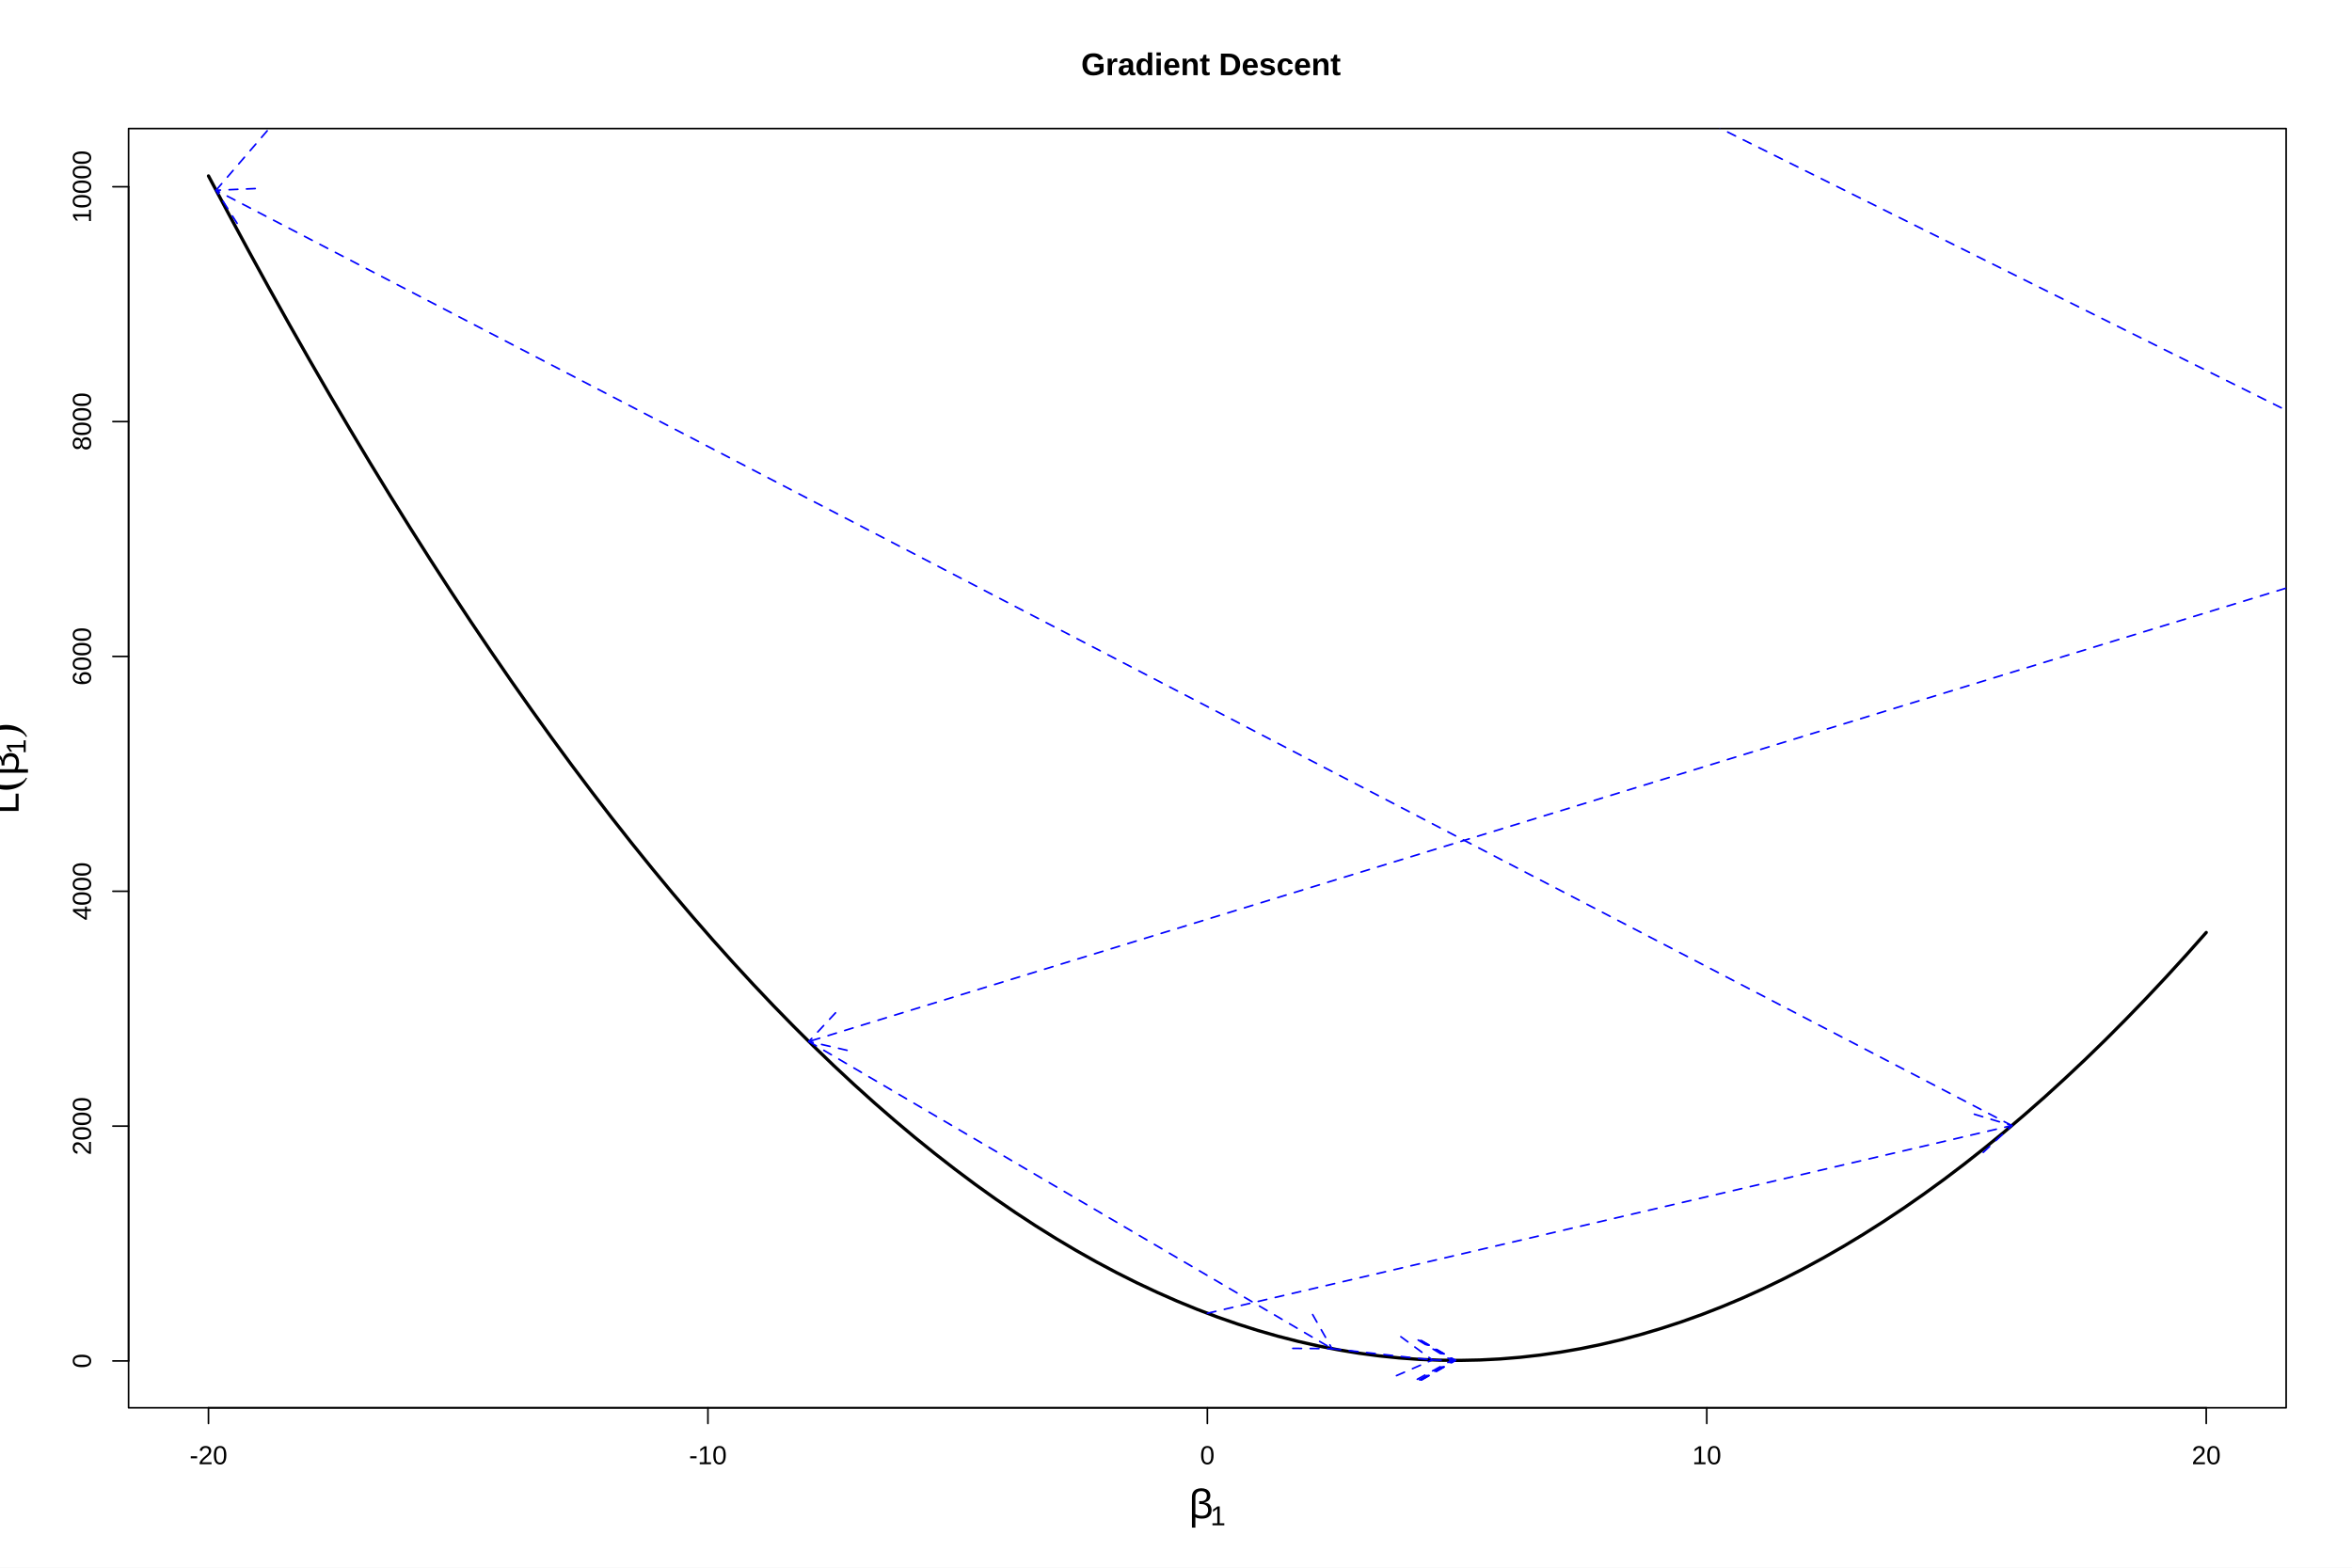
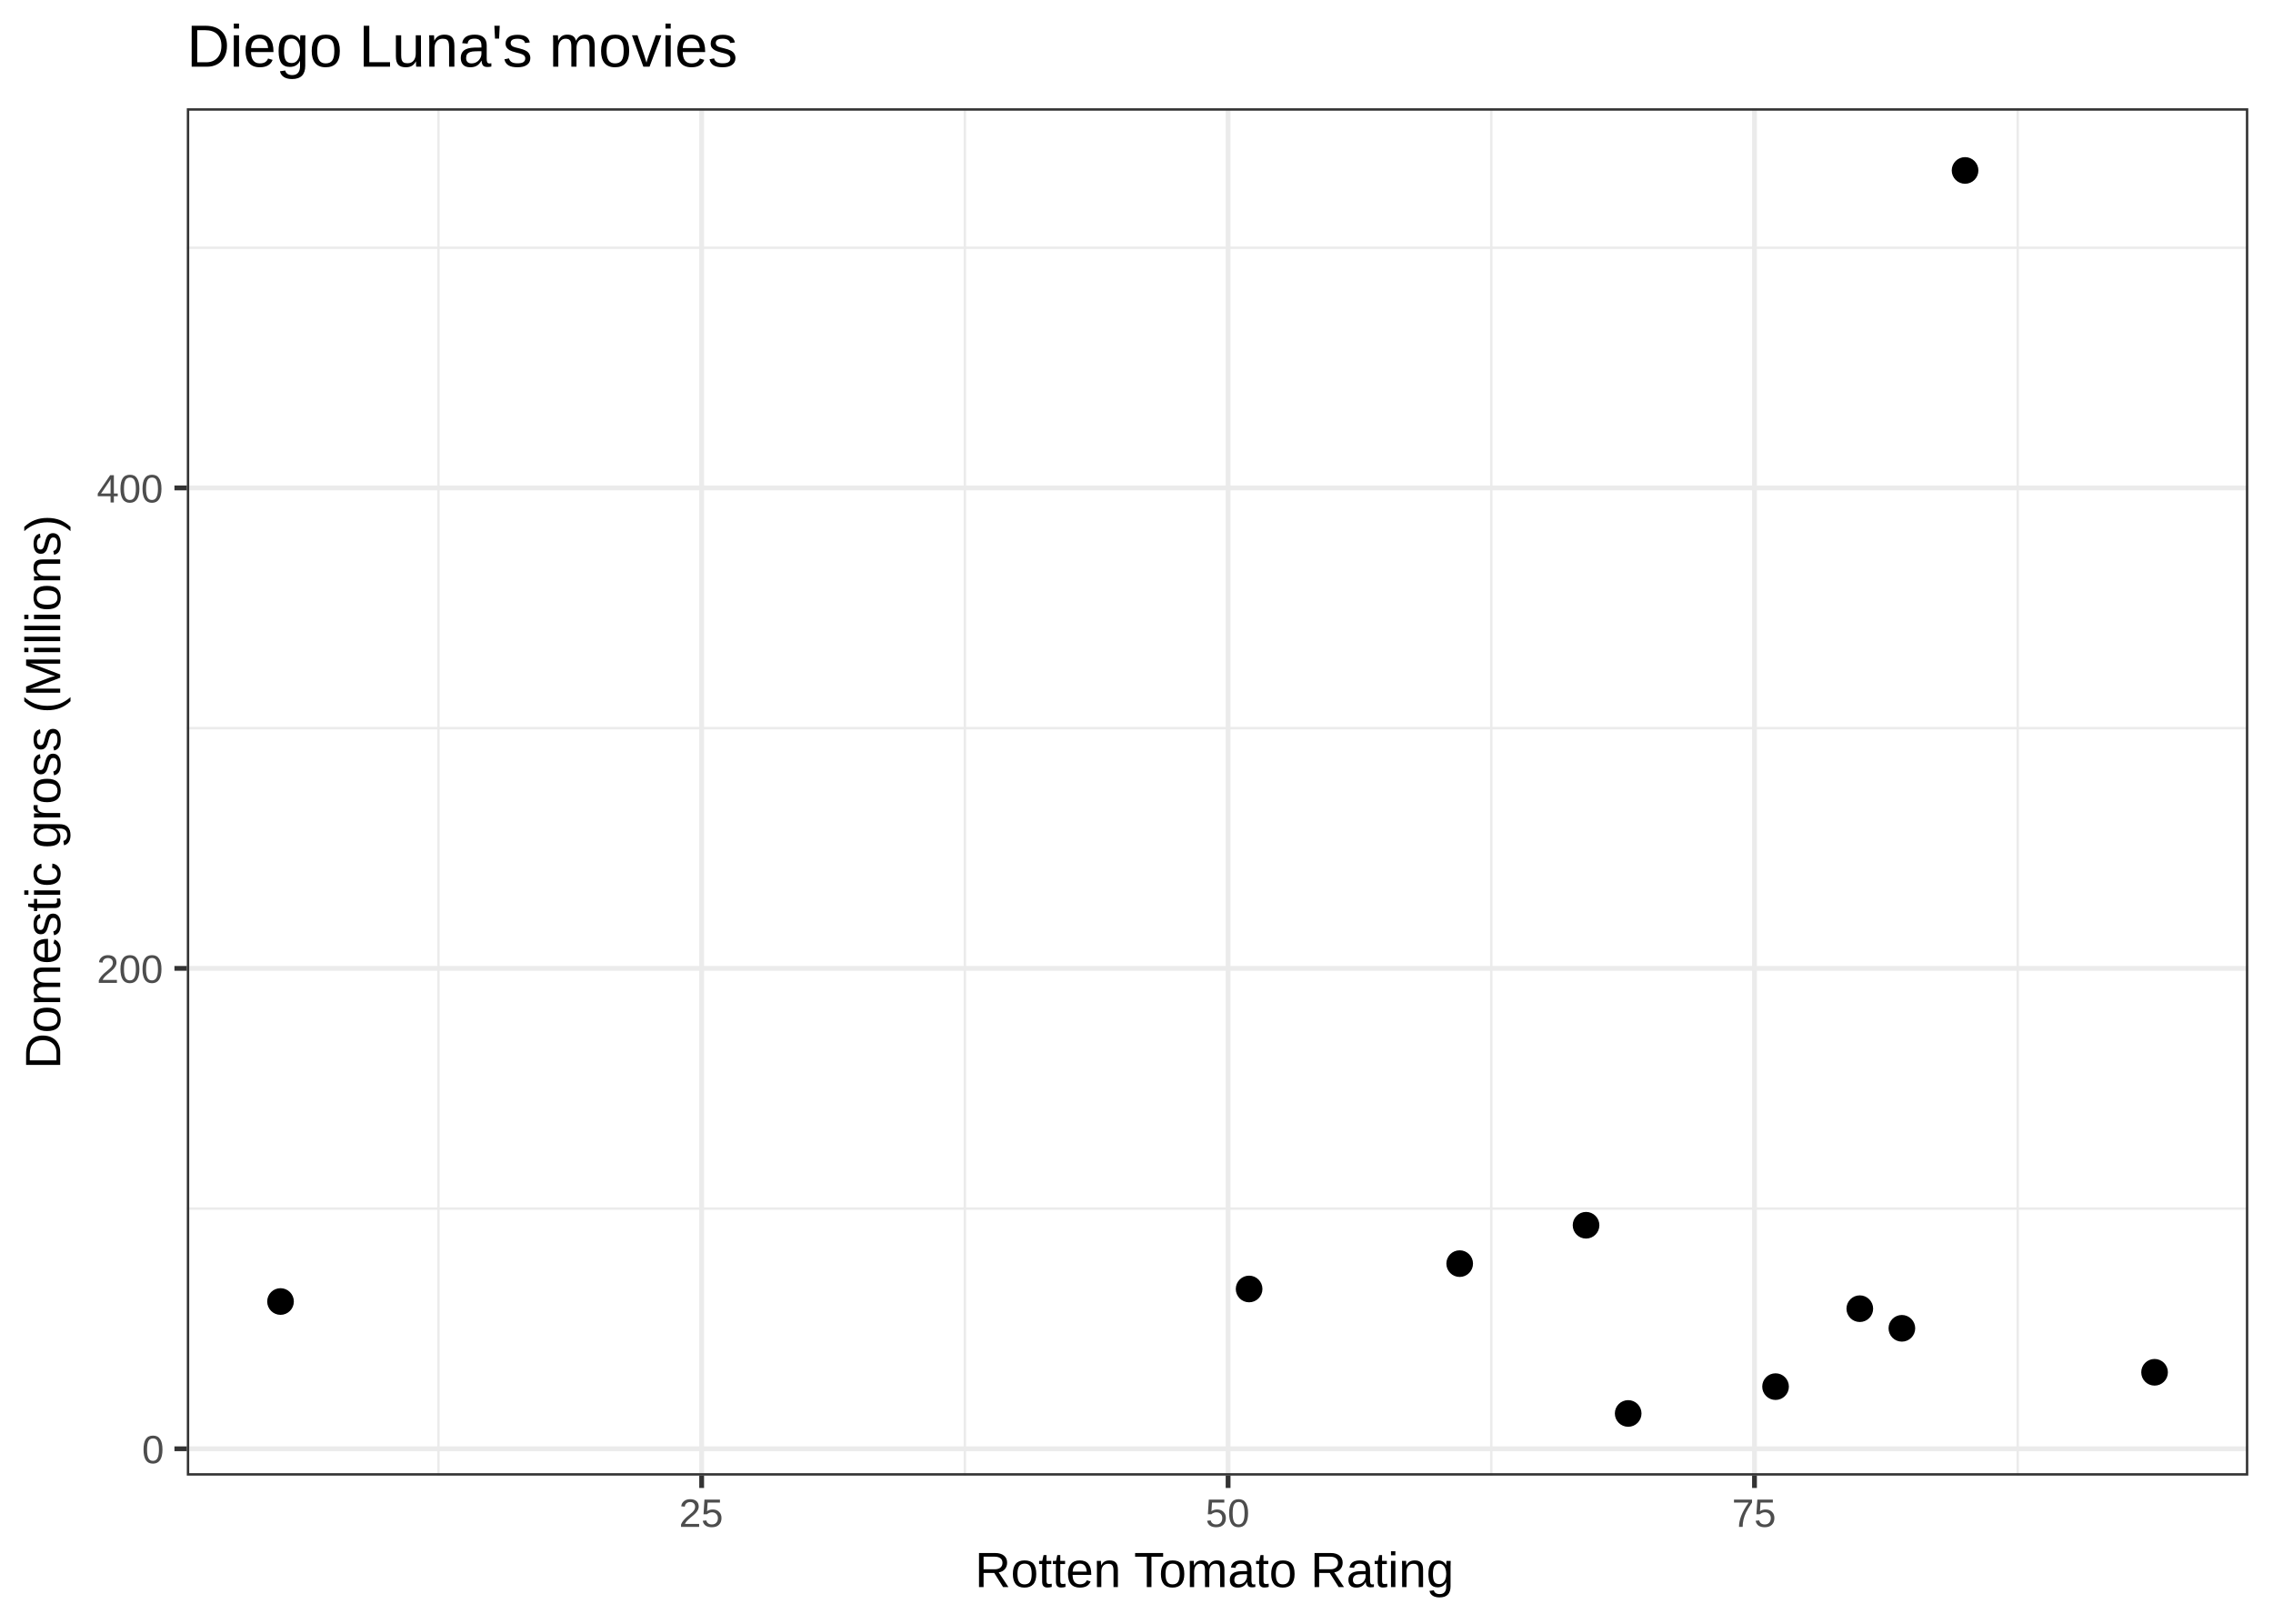
- <svg xmlns="http://www.w3.org/2000/svg" viewBox="0 0 1080.00 720.00">
+ <svg xmlns="http://www.w3.org/2000/svg" viewBox="0 0 504.00 360.00">
  <defs>
    <style type="text/css">
    line, polyline, path, rect, circle {
      fill: none;
      stroke: #000000;
      stroke-linecap: round;
      stroke-linejoin: round;
      stroke-miterlimit: 10.00;
    }
  </style>
  </defs>
  <rect width="100%" height="100%" style="stroke: none; fill: #FFFFFF;" />
+   <rect x="0.00" y="0.00" width="504.00" height="360.00" style="stroke-width: 1.07; stroke: #FFFFFF; fill: #FFFFFF;" />
  <defs>
-     <clipPath id="cpNTkuMDR8MTA0OS43Nnw2NDYuNTZ8NTkuMDQ=">
-       <rect x="59.04" y="59.04" width="990.72" height="587.52" />
+     <clipPath id="cpNDEuNDIxNXw0OTguNTIxfDMyNy4xNTd8MjQuMDA3Mw==">
+       <rect x="41.42" y="24.01" width="457.10" height="303.15" />
    </clipPath>
  </defs>
-   <polyline points="95.73,80.80 105.00,98.25 114.27,115.42 123.53,132.31 132.80,148.91 142.06,165.22 151.33,181.25 160.60,197.00 169.86,212.46 179.13,227.64 188.39,242.53 197.66,257.14 206.93,271.46 216.19,285.50 225.46,299.25 234.72,312.72 243.99,325.90 253.26,338.81 262.52,351.42 271.79,363.75 281.05,375.80 290.32,387.56 299.59,399.04 308.85,410.23 318.12,421.14 327.38,431.76 336.65,442.10 345.92,452.16 355.18,461.93 364.45,471.41 373.71,480.61 382.98,489.53 392.25,498.16 401.51,506.51 410.78,514.57 420.04,522.35 429.31,529.84 438.58,537.05 447.84,543.98 457.11,550.62 466.37,556.97 475.64,563.04 484.91,568.83 494.17,574.33 503.44,579.55 512.70,584.48 521.97,589.13 531.24,593.49 540.50,597.57 549.77,601.37 559.03,604.88 568.30,608.10 577.56,611.04 586.83,613.70 596.10,616.07 605.36,618.16 614.63,619.96 623.89,621.48 633.16,622.71 642.43,623.66 651.69,624.33 660.96,624.70 670.22,624.80 679.49,624.61 688.76,624.14 698.02,623.38 707.29,622.33 716.55,621.01 725.82,619.40 735.09,617.50 744.35,615.32 753.62,612.85 762.88,610.10 772.15,607.07 781.42,603.75 790.68,600.14 799.95,596.25 809.21,592.08 818.48,587.62 827.75,582.88 837.01,577.85 846.28,572.54 855.54,566.95 864.81,561.06 874.08,554.90 883.34,548.45 892.61,541.72 901.87,534.70 911.14,527.39 920.41,519.81 929.67,511.93 938.94,503.78 948.20,495.33 957.47,486.61 966.74,477.60 976.00,468.30 985.27,458.72 994.53,448.86 1003.80,438.71 1013.07,428.27 " style="stroke-width: 1.50;" clip-path="url(#cpNTkuMDR8MTA0OS43Nnw2NDYuNTZ8NTkuMDQ=)" />
+   <rect x="41.42" y="24.01" width="457.10" height="303.15" style="stroke-width: 1.07; stroke: none; fill: #FFFFFF;" clip-path="url(#cpNDEuNDIxNXw0OTguNTIxfDMyNy4xNTd8MjQuMDA3Mw==)" />
+   <polyline points="41.42,267.95 498.52,267.95 " style="stroke-width: 0.53; stroke: #EBEBEB; stroke-linecap: butt;" clip-path="url(#cpNDEuNDIxNXw0OTguNTIxfDMyNy4xNTd8MjQuMDA3Mw==)" />
+   <polyline points="41.42,161.44 498.52,161.44 " style="stroke-width: 0.53; stroke: #EBEBEB; stroke-linecap: butt;" clip-path="url(#cpNDEuNDIxNXw0OTguNTIxfDMyNy4xNTd8MjQuMDA3Mw==)" />
+   <polyline points="41.42,54.92 498.52,54.92 " style="stroke-width: 0.53; stroke: #EBEBEB; stroke-linecap: butt;" clip-path="url(#cpNDEuNDIxNXw0OTguNTIxfDMyNy4xNTd8MjQuMDA3Mw==)" />
+   <polyline points="97.22,327.16 97.22,24.01 " style="stroke-width: 0.53; stroke: #EBEBEB; stroke-linecap: butt;" clip-path="url(#cpNDEuNDIxNXw0OTguNTIxfDMyNy4xNTd8MjQuMDA3Mw==)" />
+   <polyline points="213.94,327.16 213.94,24.01 " style="stroke-width: 0.53; stroke: #EBEBEB; stroke-linecap: butt;" clip-path="url(#cpNDEuNDIxNXw0OTguNTIxfDMyNy4xNTd8MjQuMDA3Mw==)" />
+   <polyline points="330.67,327.16 330.67,24.01 " style="stroke-width: 0.53; stroke: #EBEBEB; stroke-linecap: butt;" clip-path="url(#cpNDEuNDIxNXw0OTguNTIxfDMyNy4xNTd8MjQuMDA3Mw==)" />
+   <polyline points="447.39,327.16 447.39,24.01 " style="stroke-width: 0.53; stroke: #EBEBEB; stroke-linecap: butt;" clip-path="url(#cpNDEuNDIxNXw0OTguNTIxfDMyNy4xNTd8MjQuMDA3Mw==)" />
+   <polyline points="41.42,321.21 498.52,321.21 " style="stroke-width: 1.07; stroke: #EBEBEB; stroke-linecap: butt;" clip-path="url(#cpNDEuNDIxNXw0OTguNTIxfDMyNy4xNTd8MjQuMDA3Mw==)" />
+   <polyline points="41.42,214.70 498.52,214.70 " style="stroke-width: 1.07; stroke: #EBEBEB; stroke-linecap: butt;" clip-path="url(#cpNDEuNDIxNXw0OTguNTIxfDMyNy4xNTd8MjQuMDA3Mw==)" />
+   <polyline points="41.42,108.18 498.52,108.18 " style="stroke-width: 1.07; stroke: #EBEBEB; stroke-linecap: butt;" clip-path="url(#cpNDEuNDIxNXw0OTguNTIxfDMyNy4xNTd8MjQuMDA3Mw==)" />
+   <polyline points="155.58,327.16 155.58,24.01 " style="stroke-width: 1.07; stroke: #EBEBEB; stroke-linecap: butt;" clip-path="url(#cpNDEuNDIxNXw0OTguNTIxfDMyNy4xNTd8MjQuMDA3Mw==)" />
+   <polyline points="272.31,327.16 272.31,24.01 " style="stroke-width: 1.07; stroke: #EBEBEB; stroke-linecap: butt;" clip-path="url(#cpNDEuNDIxNXw0OTguNTIxfDMyNy4xNTd8MjQuMDA3Mw==)" />
+   <polyline points="389.03,327.16 389.03,24.01 " style="stroke-width: 1.07; stroke: #EBEBEB; stroke-linecap: butt;" clip-path="url(#cpNDEuNDIxNXw0OTguNTIxfDMyNy4xNTd8MjQuMDA3Mw==)" />
+   <circle cx="62.20" cy="288.56" r="1.95pt" style="stroke-width: 0.71; fill: #000000;" clip-path="url(#cpNDEuNDIxNXw0OTguNTIxfDMyNy4xNTd8MjQuMDA3Mw==)" />
+   <circle cx="435.72" cy="37.79" r="1.95pt" style="stroke-width: 0.71; fill: #000000;" clip-path="url(#cpNDEuNDIxNXw0OTguNTIxfDMyNy4xNTd8MjQuMDA3Mw==)" />
+   <circle cx="421.71" cy="294.50" r="1.95pt" style="stroke-width: 0.71; fill: #000000;" clip-path="url(#cpNDEuNDIxNXw0OTguNTIxfDMyNy4xNTd8MjQuMDA3Mw==)" />
+   <circle cx="351.68" cy="271.65" r="1.95pt" style="stroke-width: 0.71; fill: #000000;" clip-path="url(#cpNDEuNDIxNXw0OTguNTIxfDMyNy4xNTd8MjQuMDA3Mw==)" />
+   <circle cx="276.97" cy="285.78" r="1.95pt" style="stroke-width: 0.71; fill: #000000;" clip-path="url(#cpNDEuNDIxNXw0OTguNTIxfDMyNy4xNTd8MjQuMDA3Mw==)" />
+   <circle cx="477.74" cy="304.25" r="1.95pt" style="stroke-width: 0.71; fill: #000000;" clip-path="url(#cpNDEuNDIxNXw0OTguNTIxfDMyNy4xNTd8MjQuMDA3Mw==)" />
+   <circle cx="361.02" cy="313.38" r="1.95pt" style="stroke-width: 0.71; fill: #000000;" clip-path="url(#cpNDEuNDIxNXw0OTguNTIxfDMyNy4xNTd8MjQuMDA3Mw==)" />
+   <circle cx="323.66" cy="280.16" r="1.95pt" style="stroke-width: 0.71; fill: #000000;" clip-path="url(#cpNDEuNDIxNXw0OTguNTIxfDMyNy4xNTd8MjQuMDA3Mw==)" />
+   <circle cx="412.38" cy="290.15" r="1.95pt" style="stroke-width: 0.71; fill: #000000;" clip-path="url(#cpNDEuNDIxNXw0OTguNTIxfDMyNy4xNTd8MjQuMDA3Mw==)" />
+   <circle cx="393.70" cy="307.43" r="1.95pt" style="stroke-width: 0.71; fill: #000000;" clip-path="url(#cpNDEuNDIxNXw0OTguNTIxfDMyNy4xNTd8MjQuMDA3Mw==)" />
+   <rect x="41.42" y="24.01" width="457.10" height="303.15" style="stroke-width: 1.07; stroke: #333333;" clip-path="url(#cpNDEuNDIxNXw0OTguNTIxfDMyNy4xNTd8MjQuMDA3Mw==)" />
  <defs>
-     <clipPath id="cpMHwxMDgwfDcyMHww">
-       <rect x="0.00" y="0.00" width="1080.00" height="720.00" />
+     <clipPath id="cpMHw1MDR8MzYwfDA=">
+       <rect x="0.00" y="0.00" width="504.00" height="360.00" />
    </clipPath>
  </defs>
-   <line x1="95.73" y1="646.56" x2="1013.07" y2="646.56" style="stroke-width: 0.75;" clip-path="url(#cpMHwxMDgwfDcyMHww)" />
-   <line x1="95.73" y1="646.56" x2="95.73" y2="653.76" style="stroke-width: 0.75;" clip-path="url(#cpMHwxMDgwfDcyMHww)" />
-   <line x1="325.07" y1="646.56" x2="325.07" y2="653.76" style="stroke-width: 0.75;" clip-path="url(#cpMHwxMDgwfDcyMHww)" />
-   <line x1="554.40" y1="646.56" x2="554.40" y2="653.76" style="stroke-width: 0.75;" clip-path="url(#cpMHwxMDgwfDcyMHww)" />
-   <line x1="783.73" y1="646.56" x2="783.73" y2="653.76" style="stroke-width: 0.75;" clip-path="url(#cpMHwxMDgwfDcyMHww)" />
-   <line x1="1013.07" y1="646.56" x2="1013.07" y2="653.76" style="stroke-width: 0.75;" clip-path="url(#cpMHwxMDgwfDcyMHww)" />
-   <g clip-path="url(#cpMHwxMDgwfDcyMHww)">
-     <text x="87.06" y="672.48" style="font-size: 12.00px; font-family: Arial;" textLength="17.34px" lengthAdjust="spacingAndGlyphs">-20</text>
+   <g clip-path="url(#cpMHw1MDR8MzYwfDA=)">
+     <text x="31.48" y="324.43" style="font-size: 8.80px; fill: #4D4D4D; font-family: Arial;" textLength="5.01px" lengthAdjust="spacingAndGlyphs">0</text>
  </g>
-   <g clip-path="url(#cpMHwxMDgwfDcyMHww)">
-     <text x="316.39" y="672.48" style="font-size: 12.00px; font-family: Arial;" textLength="17.34px" lengthAdjust="spacingAndGlyphs">-10</text>
+   <g clip-path="url(#cpMHw1MDR8MzYwfDA=)">
+     <text x="21.47" y="217.91" style="font-size: 8.80px; fill: #4D4D4D; font-family: Arial;" textLength="15.02px" lengthAdjust="spacingAndGlyphs">200</text>
  </g>
-   <g clip-path="url(#cpMHwxMDgwfDcyMHww)">
-     <text x="551.06" y="672.48" style="font-size: 12.00px; font-family: Arial;" textLength="6.67px" lengthAdjust="spacingAndGlyphs">0</text>
+   <g clip-path="url(#cpMHw1MDR8MzYwfDA=)">
+     <text x="21.47" y="111.40" style="font-size: 8.80px; fill: #4D4D4D; font-family: Arial;" textLength="15.02px" lengthAdjust="spacingAndGlyphs">400</text>
  </g>
-   <g clip-path="url(#cpMHwxMDgwfDcyMHww)">
-     <text x="777.06" y="672.48" style="font-size: 12.00px; font-family: Arial;" textLength="13.35px" lengthAdjust="spacingAndGlyphs">10</text>
+   <polyline points="38.68,321.21 41.42,321.21 " style="stroke-width: 1.07; stroke: #333333; stroke-linecap: butt;" clip-path="url(#cpMHw1MDR8MzYwfDA=)" />
+   <polyline points="38.68,214.70 41.42,214.70 " style="stroke-width: 1.07; stroke: #333333; stroke-linecap: butt;" clip-path="url(#cpMHw1MDR8MzYwfDA=)" />
+   <polyline points="38.68,108.18 41.42,108.18 " style="stroke-width: 1.07; stroke: #333333; stroke-linecap: butt;" clip-path="url(#cpMHw1MDR8MzYwfDA=)" />
+   <polyline points="155.58,329.90 155.58,327.16 " style="stroke-width: 1.07; stroke: #333333; stroke-linecap: butt;" clip-path="url(#cpMHw1MDR8MzYwfDA=)" />
+   <polyline points="272.31,329.90 272.31,327.16 " style="stroke-width: 1.07; stroke: #333333; stroke-linecap: butt;" clip-path="url(#cpMHw1MDR8MzYwfDA=)" />
+   <polyline points="389.03,329.90 389.03,327.16 " style="stroke-width: 1.07; stroke: #333333; stroke-linecap: butt;" clip-path="url(#cpMHw1MDR8MzYwfDA=)" />
+   <g clip-path="url(#cpMHw1MDR8MzYwfDA=)">
+     <text x="150.57" y="338.53" style="font-size: 8.80px; fill: #4D4D4D; font-family: Arial;" textLength="10.01px" lengthAdjust="spacingAndGlyphs">25</text>
  </g>
-   <g clip-path="url(#cpMHwxMDgwfDcyMHww)">
-     <text x="1006.39" y="672.48" style="font-size: 12.00px; font-family: Arial;" textLength="13.35px" lengthAdjust="spacingAndGlyphs">20</text>
+   <g clip-path="url(#cpMHw1MDR8MzYwfDA=)">
+     <text x="267.30" y="338.53" style="font-size: 8.80px; fill: #4D4D4D; font-family: Arial;" textLength="10.01px" lengthAdjust="spacingAndGlyphs">50</text>
  </g>
-   <line x1="59.04" y1="625.05" x2="59.04" y2="85.76" style="stroke-width: 0.75;" clip-path="url(#cpMHwxMDgwfDcyMHww)" />
-   <line x1="59.04" y1="625.05" x2="51.84" y2="625.05" style="stroke-width: 0.75;" clip-path="url(#cpMHwxMDgwfDcyMHww)" />
-   <line x1="59.04" y1="517.19" x2="51.84" y2="517.19" style="stroke-width: 0.75;" clip-path="url(#cpMHwxMDgwfDcyMHww)" />
-   <line x1="59.04" y1="409.33" x2="51.84" y2="409.33" style="stroke-width: 0.75;" clip-path="url(#cpMHwxMDgwfDcyMHww)" />
-   <line x1="59.04" y1="301.47" x2="51.84" y2="301.47" style="stroke-width: 0.75;" clip-path="url(#cpMHwxMDgwfDcyMHww)" />
-   <line x1="59.04" y1="193.61" x2="51.84" y2="193.61" style="stroke-width: 0.75;" clip-path="url(#cpMHwxMDgwfDcyMHww)" />
-   <line x1="59.04" y1="85.76" x2="51.84" y2="85.76" style="stroke-width: 0.75;" clip-path="url(#cpMHwxMDgwfDcyMHww)" />
-   <g clip-path="url(#cpMHwxMDgwfDcyMHww)">
-     <text transform="translate(41.76,628.38) rotate(-90)" style="font-size: 12.00px; font-family: Arial;" textLength="6.67px" lengthAdjust="spacingAndGlyphs">0</text>
+   <g clip-path="url(#cpMHw1MDR8MzYwfDA=)">
+     <text x="384.03" y="338.53" style="font-size: 8.80px; fill: #4D4D4D; font-family: Arial;" textLength="10.01px" lengthAdjust="spacingAndGlyphs">75</text>
  </g>
-   <g clip-path="url(#cpMHwxMDgwfDcyMHww)">
-     <text transform="translate(41.76,530.54) rotate(-90)" style="font-size: 12.00px; font-family: Arial;" textLength="26.70px" lengthAdjust="spacingAndGlyphs">2000</text>
+   <g clip-path="url(#cpMHw1MDR8MzYwfDA=)">
+     <text x="216.17" y="351.88" style="font-size: 11.00px; font-family: Arial;" textLength="107.61px" lengthAdjust="spacingAndGlyphs">Rotten Tomato Rating</text>
  </g>
-   <g clip-path="url(#cpMHwxMDgwfDcyMHww)">
-     <text transform="translate(41.76,422.68) rotate(-90)" style="font-size: 12.00px; font-family: Arial;" textLength="26.70px" lengthAdjust="spacingAndGlyphs">4000</text>
+   <g clip-path="url(#cpMHw1MDR8MzYwfDA=)">
+     <text transform="translate(13.35,237.01) rotate(-90)" style="font-size: 11.00px; font-family: Arial;" textLength="122.85px" lengthAdjust="spacingAndGlyphs">Domestic gross (Millions)</text>
  </g>
-   <g clip-path="url(#cpMHwxMDgwfDcyMHww)">
-     <text transform="translate(41.76,314.82) rotate(-90)" style="font-size: 12.00px; font-family: Arial;" textLength="26.70px" lengthAdjust="spacingAndGlyphs">6000</text>
+   <g clip-path="url(#cpMHw1MDR8MzYwfDA=)">
+     <text x="41.42" y="14.79" style="font-size: 13.20px; font-family: Arial;" textLength="120.27px" lengthAdjust="spacingAndGlyphs">Diego Luna's movies</text>
  </g>
-   <g clip-path="url(#cpMHwxMDgwfDcyMHww)">
-     <text transform="translate(41.76,206.96) rotate(-90)" style="font-size: 12.00px; font-family: Arial;" textLength="26.70px" lengthAdjust="spacingAndGlyphs">8000</text>
-   </g>
-   <g clip-path="url(#cpMHwxMDgwfDcyMHww)">
-     <text transform="translate(41.76,102.44) rotate(-90)" style="font-size: 12.00px; font-family: Arial;" textLength="33.37px" lengthAdjust="spacingAndGlyphs">10000</text>
-   </g>
-   <polyline points="59.04,646.56 1049.76,646.56 1049.76,59.04 59.04,59.04 59.04,646.56 " style="stroke-width: 0.75;" clip-path="url(#cpMHwxMDgwfDcyMHww)" />
-   <g clip-path="url(#cpMHwxMDgwfDcyMHww)">
-     <text x="496.44" y="34.53" style="font-size: 14.40px; font-weight: bold; font-family: Arial;" textLength="115.92px" lengthAdjust="spacingAndGlyphs">Gradient Descent</text>
-   </g>
-   <g clip-path="url(#cpMHwxMDgwfDcyMHww)">
-     <text x="545.79" y="697.28" style="font-size: 18.00px; font-family: Symbol;" textLength="10.00px" lengthAdjust="spacingAndGlyphs">β</text>
-   </g>
-   <g clip-path="url(#cpMHwxMDgwfDcyMHww)">
-     <text x="555.79" y="700.54" style="font-size: 12.60px; font-family: Arial;" textLength="7.23px" lengthAdjust="spacingAndGlyphs">1</text>
-   </g>
-   <g clip-path="url(#cpMHwxMDgwfDcyMHww)">
-     <text transform="translate(8.54,373.91) rotate(-90)" style="font-size: 18.00px; font-family: Arial;" textLength="10.01px" lengthAdjust="spacingAndGlyphs">L</text>
-   </g>
-   <g clip-path="url(#cpMHwxMDgwfDcyMHww)">
-     <text transform="translate(8.54,363.90) rotate(-90)" style="font-size: 22.50px; font-family: Symbol;" textLength="7.49px" lengthAdjust="spacingAndGlyphs">(</text>
-   </g>
-   <g clip-path="url(#cpMHwxMDgwfDcyMHww)">
-     <text transform="translate(8.54,356.41) rotate(-90)" style="font-size: 18.00px; font-family: Symbol;" textLength="10.00px" lengthAdjust="spacingAndGlyphs">β</text>
-   </g>
-   <g clip-path="url(#cpMHwxMDgwfDcyMHww)">
-     <text transform="translate(11.80,346.41) rotate(-90)" style="font-size: 12.60px; font-family: Arial;" textLength="7.23px" lengthAdjust="spacingAndGlyphs">1</text>
-   </g>
-   <g clip-path="url(#cpMHwxMDgwfDcyMHww)">
-     <text transform="translate(8.54,339.18) rotate(-90)" style="font-size: 22.50px; font-family: Symbol;" textLength="7.49px" lengthAdjust="spacingAndGlyphs">)</text>
-   </g>
-   <defs>
-     <clipPath id="cpNTkuMDR8MTA0OS43Nnw2NDYuNTZ8NTkuMDQ=">
-       <rect x="59.04" y="59.04" width="990.72" height="587.52" />
-     </clipPath>
-   </defs>
-   <line x1="554.40" y1="603.16" x2="923.81" y2="516.95" style="stroke-width: 0.75; stroke: #0000FF; stroke-dasharray: 4.00,4.00;" clip-path="url(#cpNTkuMDR8MTA0OS43Nnw2NDYuNTZ8NTkuMDQ=)" />
-   <polyline points="910.67,529.26 923.81,516.95 906.58,511.73 " style="stroke-width: 0.75; stroke: #0000FF; stroke-dasharray: 4.00,4.00;" clip-path="url(#cpNTkuMDR8MTA0OS43Nnw2NDYuNTZ8NTkuMDQ=)" />
-   <line x1="923.81" y1="516.95" x2="99.21" y2="87.38" style="stroke-width: 0.75; stroke: #0000FF; stroke-dasharray: 4.00,4.00;" clip-path="url(#cpNTkuMDR8MTA0OS43Nnw2NDYuNTZ8NTkuMDQ=)" />
-   <polyline points="117.19,86.60 99.21,87.38 108.88,102.57 " style="stroke-width: 0.75; stroke: #0000FF; stroke-dasharray: 4.00,4.00;" clip-path="url(#cpNTkuMDR8MTA0OS43Nnw2NDYuNTZ8NTkuMDQ=)" />
-   <line x1="99.21" y1="87.38" x2="174.36" y2="0.00" style="stroke-width: 0.75; stroke: #0000FF; stroke-dasharray: 4.00,4.00;" clip-path="url(#cpNTkuMDR8MTA0OS43Nnw2NDYuNTZ8NTkuMDQ=)" />
-   <line x1="671.60" y1="0.00" x2="1080.00" y2="203.48" style="stroke-width: 0.75; stroke: #0000FF; stroke-dasharray: 4.00,4.00;" clip-path="url(#cpNTkuMDR8MTA0OS43Nnw2NDYuNTZ8NTkuMDQ=)" />
-   <line x1="1080.00" y1="260.83" x2="371.40" y2="478.34" style="stroke-width: 0.75; stroke: #0000FF; stroke-dasharray: 4.00,4.00;" clip-path="url(#cpNTkuMDR8MTA0OS43Nnw2NDYuNTZ8NTkuMDQ=)" />
-   <polyline points="383.66,465.17 371.40,478.34 388.94,482.37 " style="stroke-width: 0.75; stroke: #0000FF; stroke-dasharray: 4.00,4.00;" clip-path="url(#cpNTkuMDR8MTA0OS43Nnw2NDYuNTZ8NTkuMDQ=)" />
-   <line x1="371.40" y1="478.34" x2="611.63" y2="619.41" style="stroke-width: 0.75; stroke: #0000FF; stroke-dasharray: 4.00,4.00;" clip-path="url(#cpNTkuMDR8MTA0OS43Nnw2NDYuNTZ8NTkuMDQ=)" />
-   <polyline points="593.63,619.28 611.63,619.41 602.74,603.75 " style="stroke-width: 0.75; stroke: #0000FF; stroke-dasharray: 4.00,4.00;" clip-path="url(#cpNTkuMDR8MTA0OS43Nnw2NDYuNTZ8NTkuMDQ=)" />
-   <line x1="611.63" y1="619.41" x2="657.74" y2="624.61" style="stroke-width: 0.75; stroke: #0000FF; stroke-dasharray: 4.00,4.00;" clip-path="url(#cpNTkuMDR8MTA0OS43Nnw2NDYuNTZ8NTkuMDQ=)" />
-   <polyline points="641.24,631.80 657.74,624.61 643.25,613.92 " style="stroke-width: 0.75; stroke: #0000FF; stroke-dasharray: 4.00,4.00;" clip-path="url(#cpNTkuMDR8MTA0OS43Nnw2NDYuNTZ8NTkuMDQ=)" />
-   <line x1="657.74" y1="624.61" x2="666.59" y2="624.80" style="stroke-width: 0.75; stroke: #0000FF; stroke-dasharray: 4.00,4.00;" clip-path="url(#cpNTkuMDR8MTA0OS43Nnw2NDYuNTZ8NTkuMDQ=)" />
-   <polyline points="650.81,633.46 666.59,624.80 651.20,615.46 " style="stroke-width: 0.75; stroke: #0000FF; stroke-dasharray: 4.00,4.00;" clip-path="url(#cpNTkuMDR8MTA0OS43Nnw2NDYuNTZ8NTkuMDQ=)" />
-   <line x1="666.59" y1="624.80" x2="667.44" y2="624.80" style="stroke-width: 0.75; stroke: #0000FF; stroke-dasharray: 4.00,4.00;" clip-path="url(#cpNTkuMDR8MTA0OS43Nnw2NDYuNTZ8NTkuMDQ=)" />
-   <polyline points="651.80,633.71 667.44,624.80 651.90,615.71 " style="stroke-width: 0.75; stroke: #0000FF; stroke-dasharray: 4.00,4.00;" clip-path="url(#cpNTkuMDR8MTA0OS43Nnw2NDYuNTZ8NTkuMDQ=)" />
-   <line x1="667.44" y1="624.80" x2="667.94" y2="624.80" style="stroke-width: 0.75; stroke: #0000FF; stroke-dasharray: 4.00,4.00;" clip-path="url(#cpNTkuMDR8MTA0OS43Nnw2NDYuNTZ8NTkuMDQ=)" />
-   <polyline points="652.32,633.75 667.94,624.80 652.38,615.75 " style="stroke-width: 0.75; stroke: #0000FF; stroke-dasharray: 4.00,4.00;" clip-path="url(#cpNTkuMDR8MTA0OS43Nnw2NDYuNTZ8NTkuMDQ=)" />
-   <line x1="667.94" y1="624.80" x2="668.24" y2="624.80" style="stroke-width: 0.75; stroke: #0000FF; stroke-dasharray: 4.00,4.00;" clip-path="url(#cpNTkuMDR8MTA0OS43Nnw2NDYuNTZ8NTkuMDQ=)" />
-   <polyline points="652.64,633.77 668.24,624.80 652.67,615.77 " style="stroke-width: 0.75; stroke: #0000FF; stroke-dasharray: 4.00,4.00;" clip-path="url(#cpNTkuMDR8MTA0OS43Nnw2NDYuNTZ8NTkuMDQ=)" />
-   <line x1="668.24" y1="624.80" x2="668.33" y2="624.80" style="stroke-width: 0.75; stroke: #0000FF; stroke-dasharray: 4.00,4.00;" clip-path="url(#cpNTkuMDR8MTA0OS43Nnw2NDYuNTZ8NTkuMDQ=)" />
-   <polyline points="652.73,633.78 668.33,624.80 652.76,615.78 " style="stroke-width: 0.75; stroke: #0000FF; stroke-dasharray: 4.00,4.00;" clip-path="url(#cpNTkuMDR8MTA0OS43Nnw2NDYuNTZ8NTkuMDQ=)" />
</svg>
